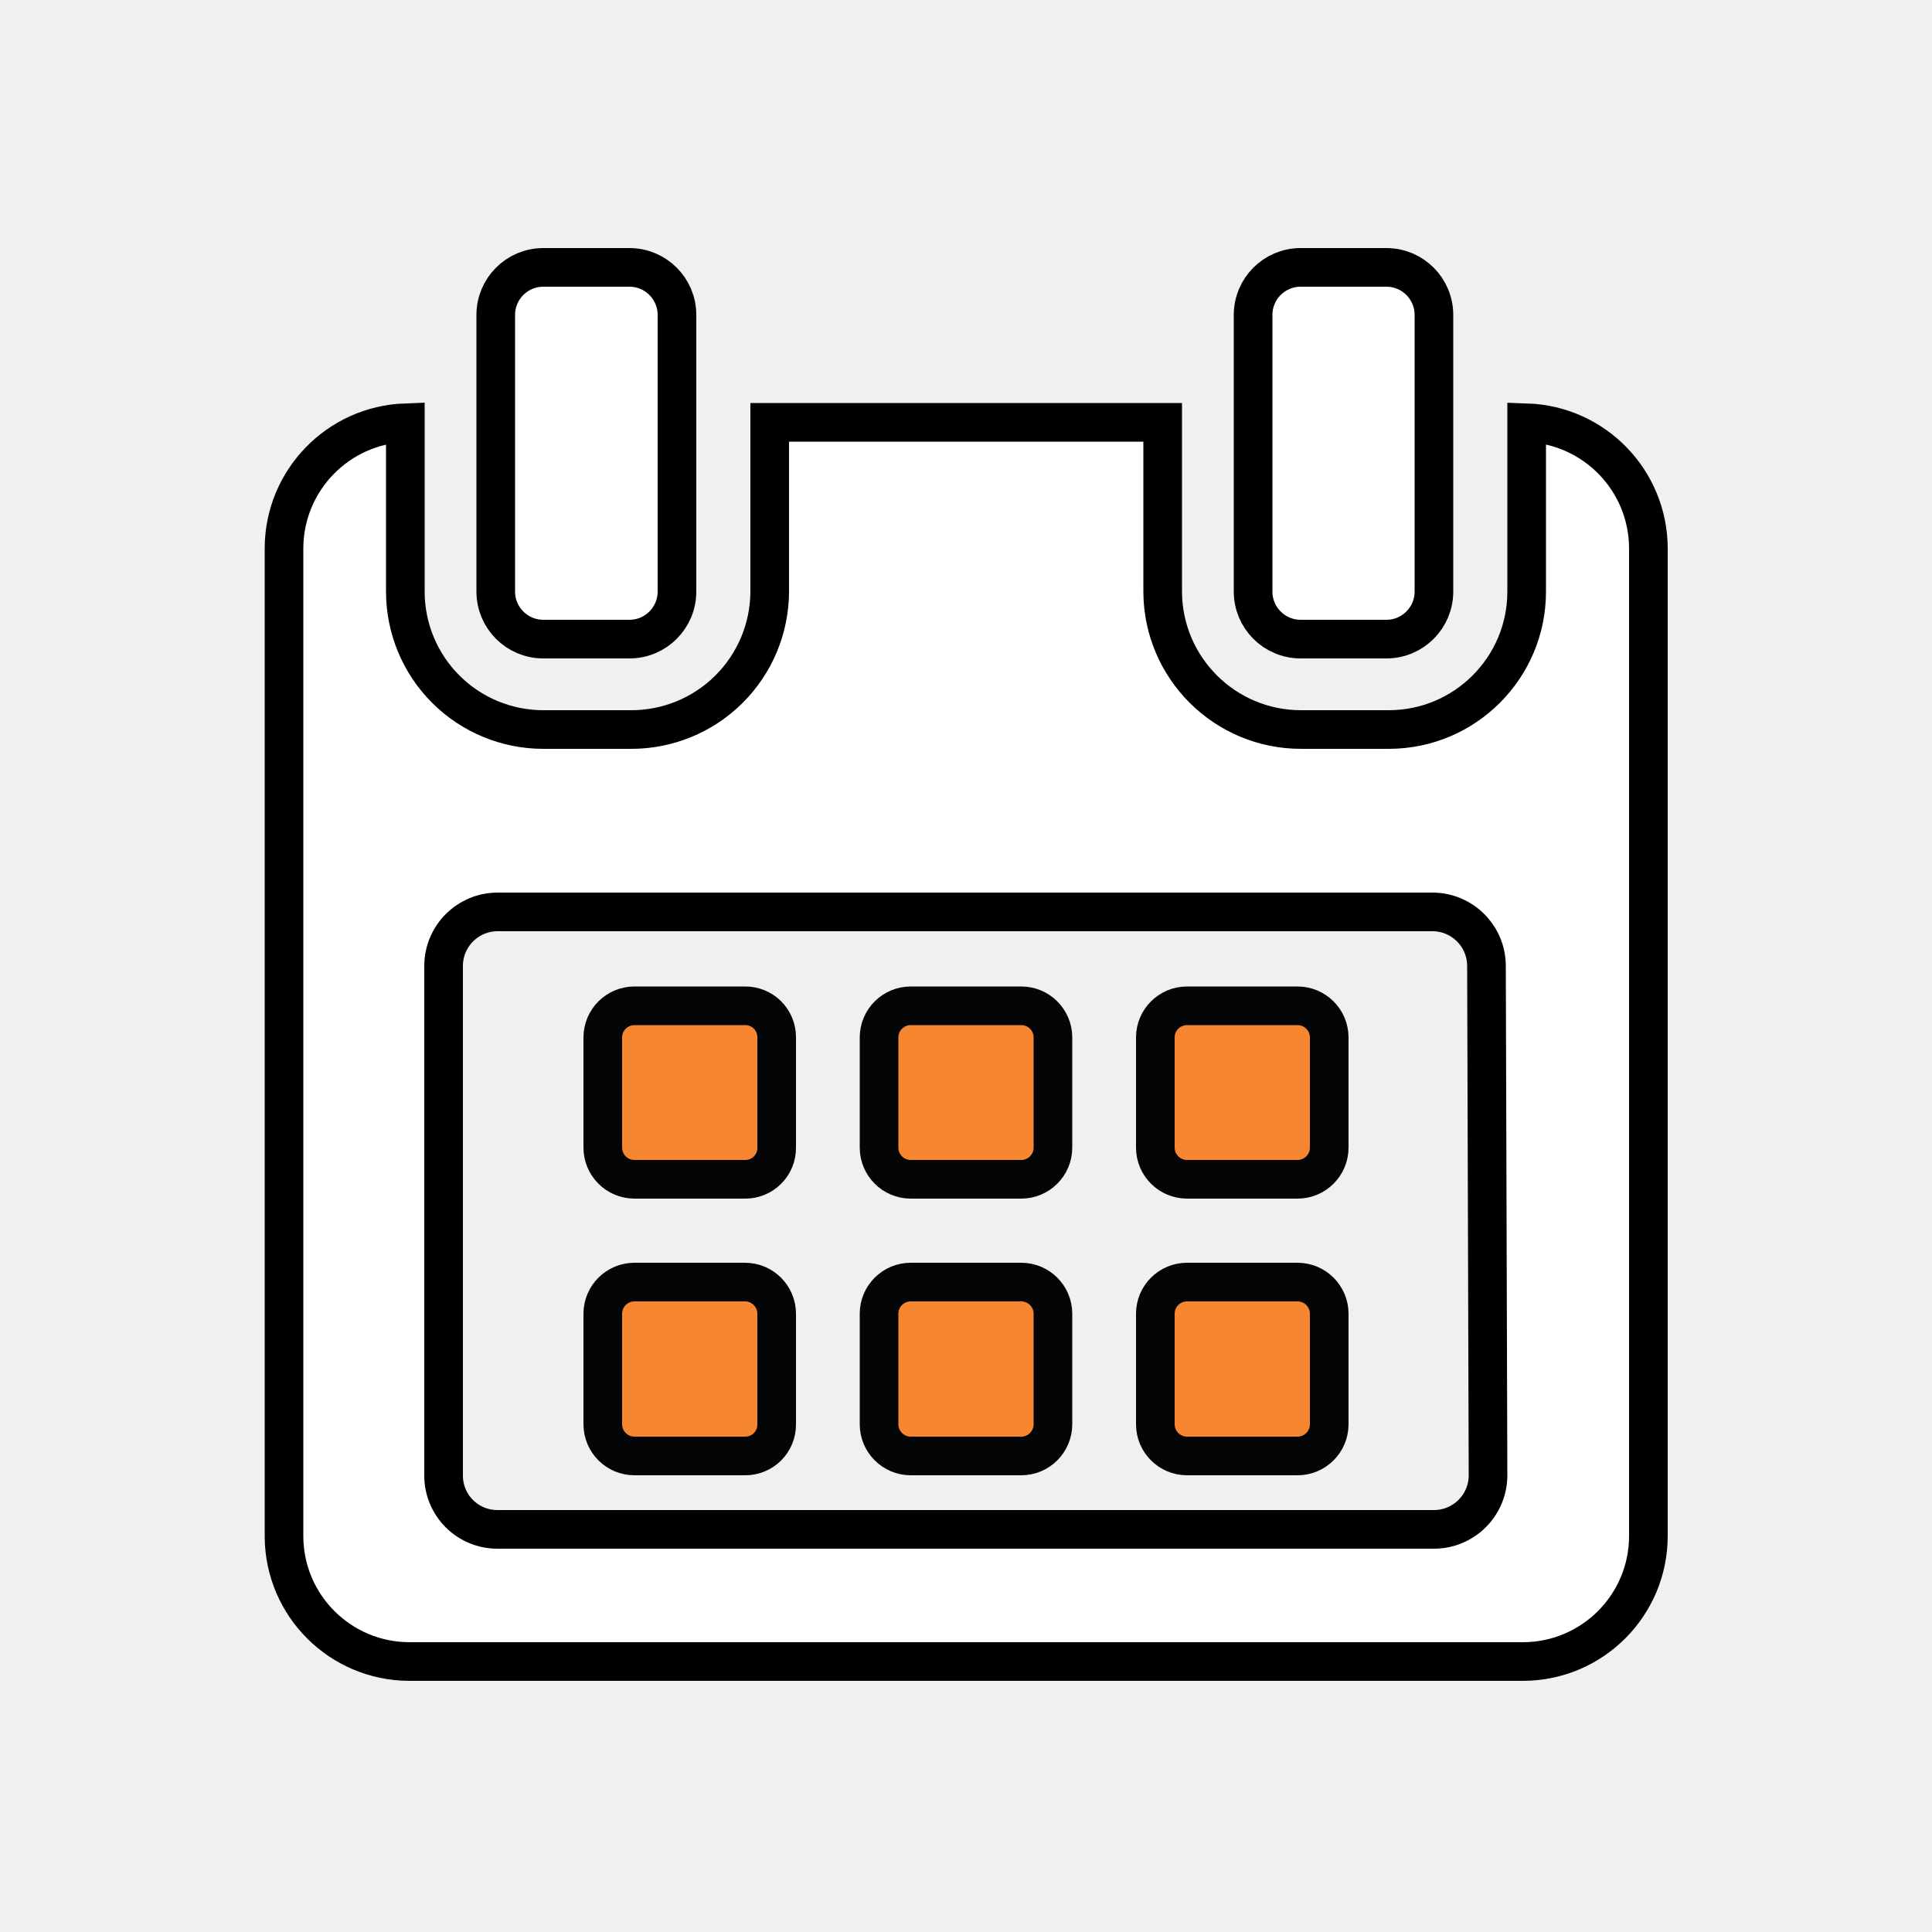
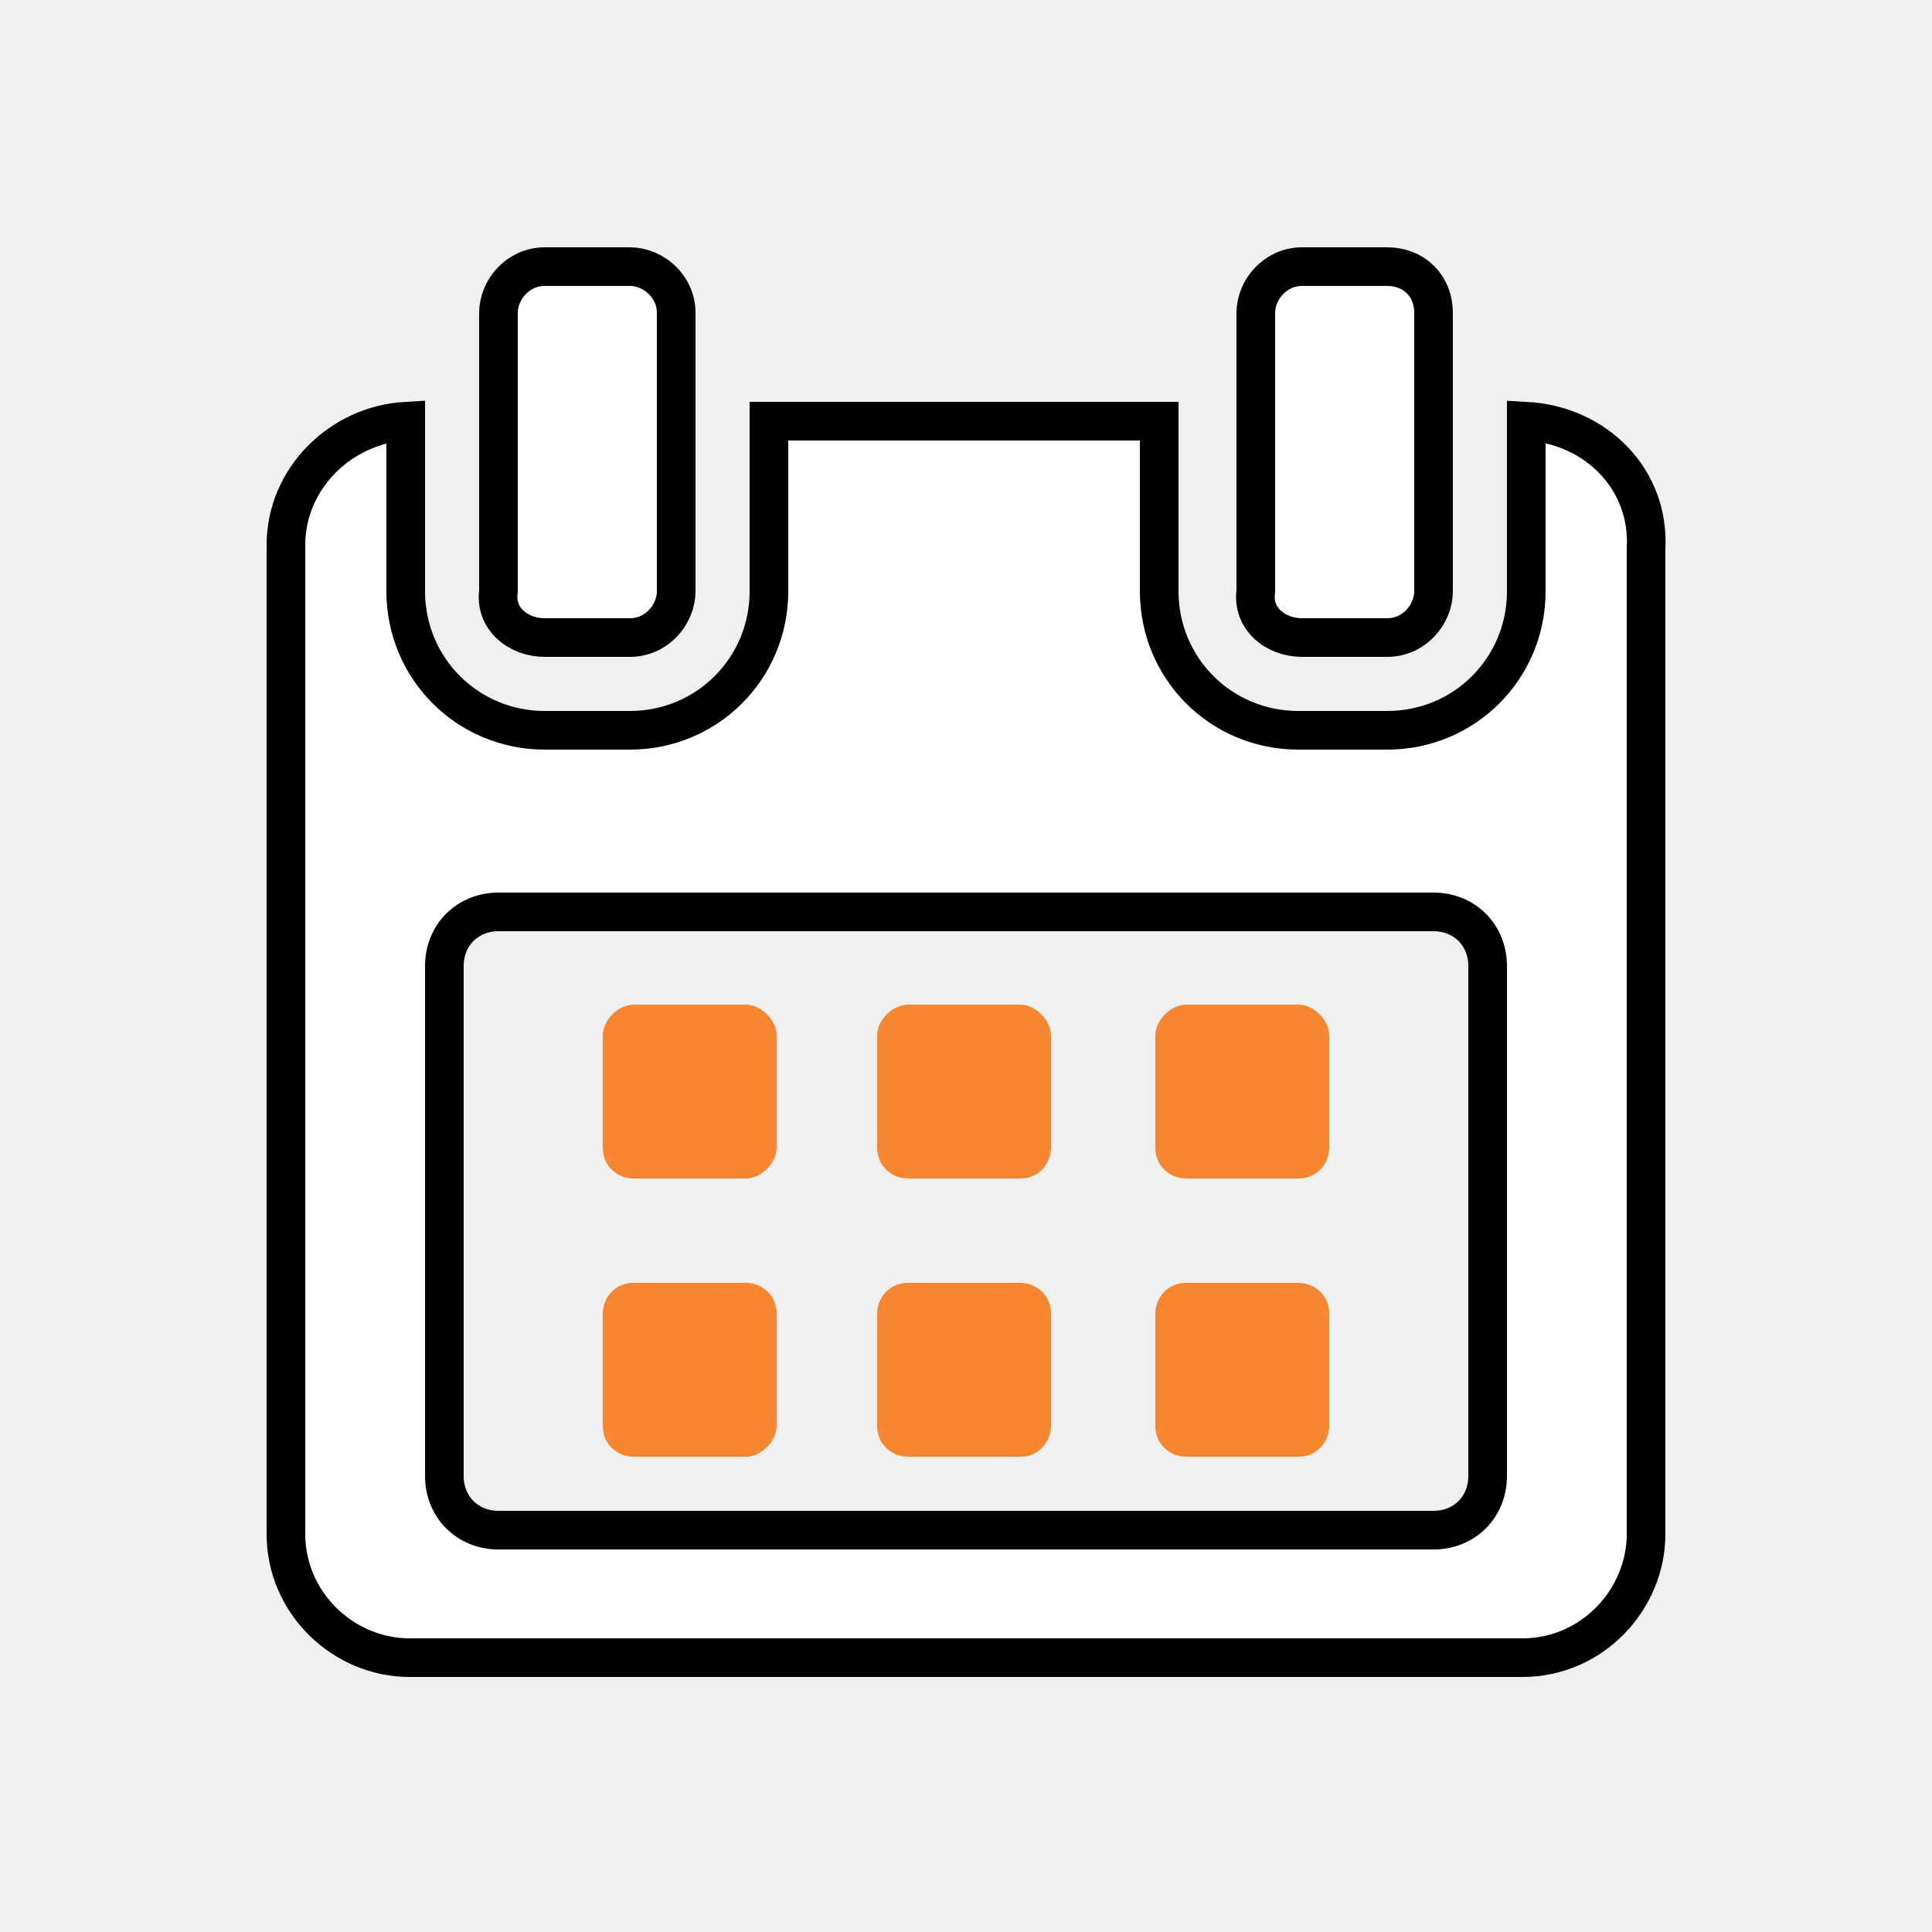
- <svg xmlns="http://www.w3.org/2000/svg" id="Layer_1" data-name="Layer 1" viewBox="0 0 50 50">
-   <defs>
-     <style>.cls-1{fill:#f78631;stroke:#040507;stroke-linecap:round;}.cls-1,.cls-2{stroke-miterlimit:10;}.cls-2{fill:#fff;stroke:#000;}.cls-3{fill:none;}</style>
-   </defs>
-   <path class="cls-1" d="M20.1,26.84a.81.81,0,0,0-.82-.81H16.42a.82.82,0,0,0-.82.81V29.7a.82.82,0,0,0,.82.82h2.86a.81.81,0,0,0,.82-.82Zm0,0" />
-   <path class="cls-1" d="M27.25,26.84a.82.82,0,0,0-.82-.81H23.57a.82.82,0,0,0-.82.81V29.7a.82.82,0,0,0,.82.82h2.86a.82.82,0,0,0,.82-.82Zm0,0" />
-   <path class="cls-1" d="M34.4,26.84a.82.82,0,0,0-.82-.81H30.72a.82.82,0,0,0-.82.81V29.7a.82.82,0,0,0,.82.82h2.86a.82.82,0,0,0,.82-.82Zm0,0" />
-   <path class="cls-1" d="M20.1,34a.82.82,0,0,0-.82-.82H16.42a.82.82,0,0,0-.82.82v2.86a.82.82,0,0,0,.82.82h2.86a.81.81,0,0,0,.82-.82Zm0,0" />
-   <path class="cls-1" d="M27.25,34a.82.82,0,0,0-.82-.82H23.57a.82.82,0,0,0-.82.82v2.86a.82.82,0,0,0,.82.82h2.86a.82.82,0,0,0,.82-.82Zm0,0" />
-   <path class="cls-1" d="M34.4,34a.82.82,0,0,0-.82-.82H30.72a.82.82,0,0,0-.82.82v2.86a.82.82,0,0,0,.82.82h2.86a.82.82,0,0,0,.82-.82Zm0,0" />
-   <path class="cls-2" d="M39.51,10.94v4.37a3.57,3.57,0,0,1-3.57,3.57H33.68a3.58,3.58,0,0,1-3.59-3.57V10.93H19.92v4.38a3.58,3.58,0,0,1-3.6,3.57H14.07a3.57,3.57,0,0,1-3.58-3.57V10.94a3.26,3.26,0,0,0-3.14,3.24v25.6A3.25,3.25,0,0,0,10.58,43H39.42a3.25,3.25,0,0,0,3.24-3.25V14.18a3.26,3.26,0,0,0-3.15-3.24Zm-1,27.24a1.4,1.4,0,0,1-1.4,1.4H12.88a1.39,1.39,0,0,1-1.4-1.4V25a1.4,1.4,0,0,1,1.4-1.4H37.07a1.4,1.4,0,0,1,1.4,1.4Zm0,0" />
-   <rect class="cls-3" x="7.35" y="6.92" width="35.31" height="36.15" />
-   <path class="cls-2" d="M14.06,16.54h2.23a1.23,1.23,0,0,0,1.23-1.23V8.15a1.23,1.23,0,0,0-1.23-1.23H14.06a1.23,1.23,0,0,0-1.23,1.23v7.16a1.23,1.23,0,0,0,1.23,1.23Zm0,0" />
-   <path class="cls-2" d="M33.65,16.54h2.24a1.23,1.23,0,0,0,1.22-1.23V8.15a1.23,1.23,0,0,0-1.22-1.23H33.65a1.23,1.23,0,0,0-1.22,1.23v7.16a1.23,1.23,0,0,0,1.22,1.23Zm0,0" />
+ <svg xmlns="http://www.w3.org/2000/svg" version="1.1" id="Layer_1" x="0px" y="0px" viewBox="0 0 50 50" style="enable-background:new 0 0 50 50;" xml:space="preserve">
+   <style type="text/css">
+ 	.st0{fill:#F78631;}
+ 	.st1{fill:#FFFFFF;stroke:#000000;stroke-miterlimit:10;}
+ 	.st2{fill:none;}
+ </style>
+   <path class="st0" d="M20.1,26.8c0-0.4-0.4-0.8-0.8-0.8c0,0,0,0,0,0h-2.9c-0.4,0-0.8,0.4-0.8,0.8v2.9c0,0.5,0.4,0.8,0.8,0.8h2.9  c0.4,0,0.8-0.4,0.8-0.8c0,0,0,0,0,0V26.8z" />
+   <path class="st0" d="M27.2,26.8c0-0.4-0.4-0.8-0.8-0.8h-2.9c-0.4,0-0.8,0.4-0.8,0.8v2.9c0,0.5,0.4,0.8,0.8,0.8h2.9  c0.5,0,0.8-0.4,0.8-0.8V26.8z" />
+   <path class="st0" d="M34.4,26.8c0-0.4-0.4-0.8-0.8-0.8h-2.9c-0.4,0-0.8,0.4-0.8,0.8v2.9c0,0.5,0.4,0.8,0.8,0.8h2.9  c0.5,0,0.8-0.4,0.8-0.8L34.4,26.8z" />
+   <path class="st0" d="M20.1,34c0-0.5-0.4-0.8-0.8-0.8h-2.9c-0.5,0-0.8,0.4-0.8,0.8v2.9c0,0.5,0.4,0.8,0.8,0.8h2.9  c0.4,0,0.8-0.4,0.8-0.8c0,0,0,0,0,0V34z" />
+   <path class="st0" d="M27.2,34c0-0.5-0.4-0.8-0.8-0.8h-2.9c-0.5,0-0.8,0.4-0.8,0.8v2.9c0,0.5,0.4,0.8,0.8,0.8h2.9  c0.5,0,0.8-0.4,0.8-0.8V34z" />
+   <path class="st0" d="M34.4,34c0-0.5-0.4-0.8-0.8-0.8h-2.9c-0.5,0-0.8,0.4-0.8,0.8v2.9c0,0.5,0.4,0.8,0.8,0.8h2.9  c0.5,0,0.8-0.4,0.8-0.8L34.4,34z" />
+   <path class="st1" d="M39.5,10.9v4.4c0,2-1.6,3.6-3.6,3.6h-2.3c-2,0-3.6-1.6-3.6-3.6c0,0,0,0,0,0v-4.4H19.9v4.4c0,2-1.6,3.6-3.6,3.6  c0,0,0,0,0,0h-2.2c-2,0-3.6-1.6-3.6-3.6c0,0,0,0,0,0v-4.4c-1.7,0.1-3.1,1.5-3.1,3.2v25.6c0,1.8,1.5,3.2,3.2,3.2h28.8  c1.8,0,3.2-1.5,3.2-3.2V14.2C42.7,12.4,41.3,11,39.5,10.9z M38.5,38.2c0,0.8-0.6,1.4-1.4,1.4h0H12.9c-0.8,0-1.4-0.6-1.4-1.4  c0,0,0,0,0,0V25c0-0.8,0.6-1.4,1.4-1.4h24.2c0.8,0,1.4,0.6,1.4,1.4c0,0,0,0,0,0L38.5,38.2z" />
+   <rect x="7.3" y="6.9" class="st2" width="35.3" height="36.2" />
+   <path class="st1" d="M14.1,16.5h2.2c0.7,0,1.2-0.6,1.2-1.2V8.1c0-0.7-0.6-1.2-1.2-1.2h-2.2c-0.7,0-1.2,0.6-1.2,1.2c0,0,0,0,0,0v7.2  C12.8,16,13.4,16.5,14.1,16.5z" />
+   <path class="st1" d="M33.7,16.5h2.2c0.7,0,1.2-0.6,1.2-1.2V8.1c0-0.7-0.5-1.2-1.2-1.2h-2.2c-0.7,0-1.2,0.6-1.2,1.2v7.2  C32.4,16,33,16.5,33.7,16.5z" />
</svg>
